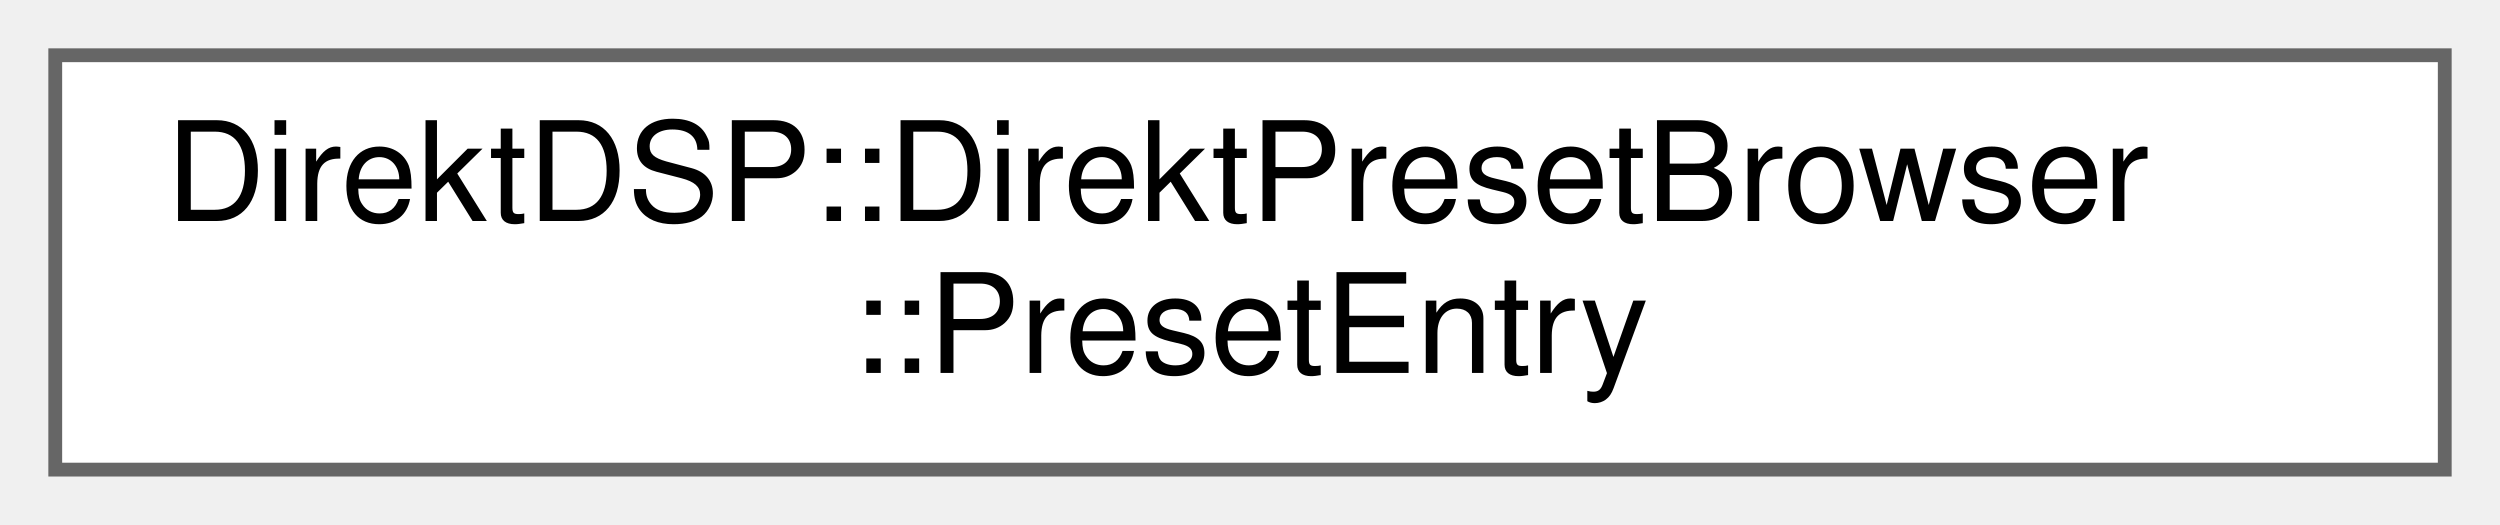
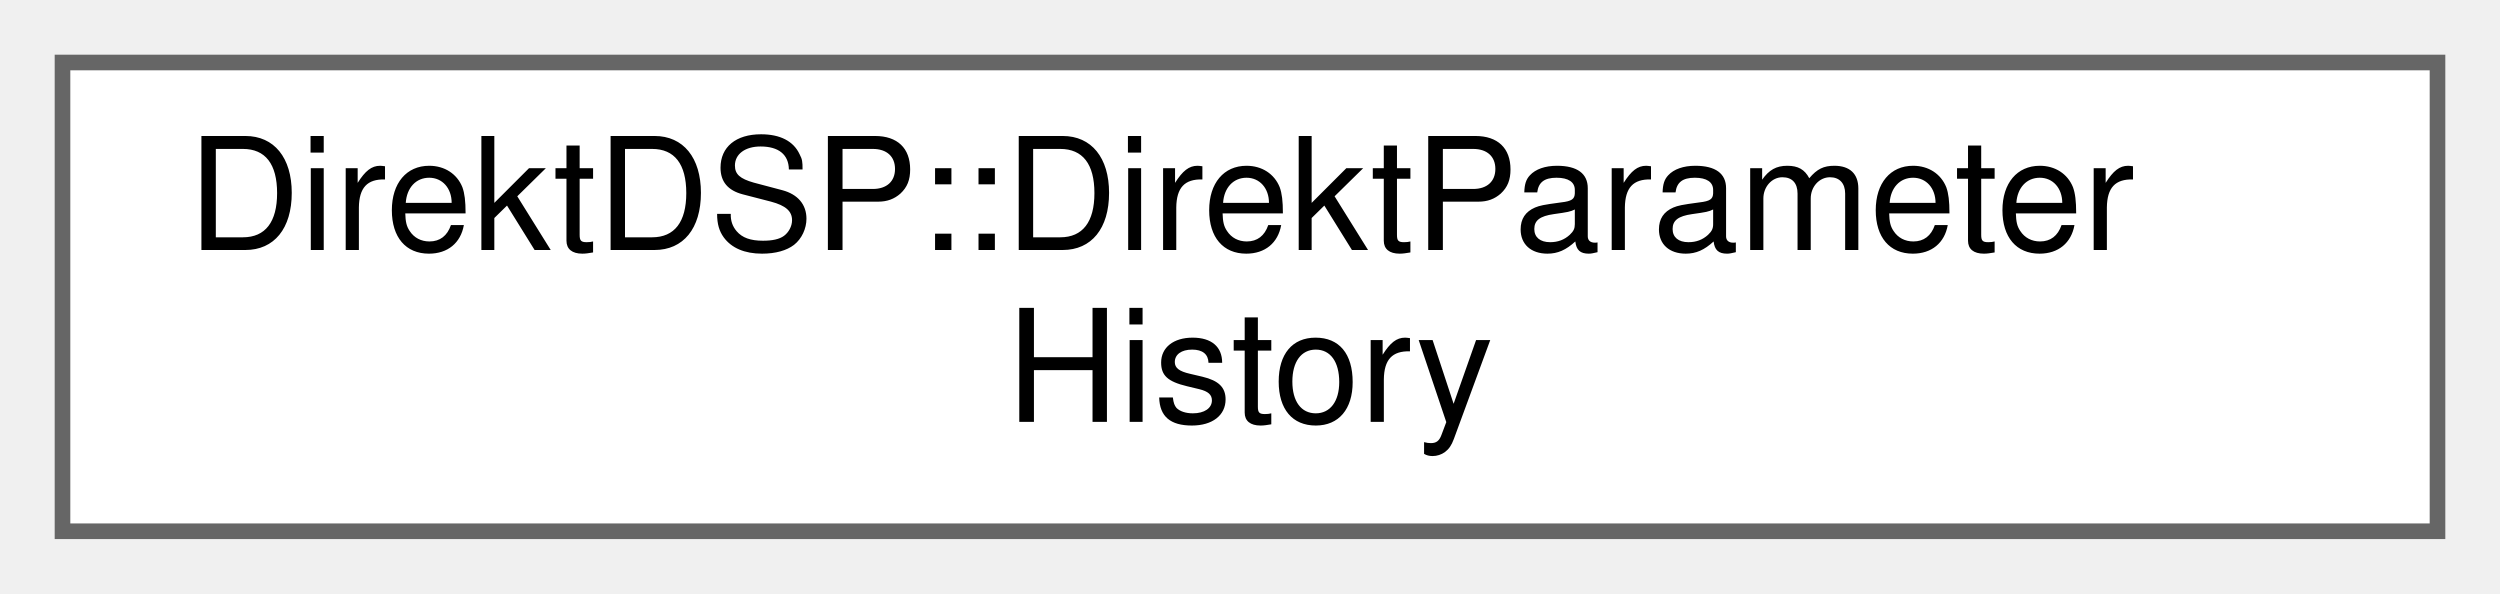
- <svg xmlns="http://www.w3.org/2000/svg" xmlns:xlink="http://www.w3.org/1999/xlink" width="181pt" height="38pt" viewBox="0.00 0.00 181.00 38.00">
+ <svg xmlns="http://www.w3.org/2000/svg" xmlns:xlink="http://www.w3.org/1999/xlink" width="160pt" height="38pt" viewBox="0.00 0.00 160.00 38.00">
  <g id="graph0" class="graph" transform="scale(1 1) rotate(0) translate(4 34)">
    <g id="Node000000" class="node">
      <g id="a_Node000000">
-         <a xlink:href="structDirektDSP_1_1DirektPresetBrowser_1_1PresetEntry.html" target="_top" xlink:title=" ">
-           <polygon fill="white" stroke="#666666" points="173,-30 0,-30 0,0 173,0 173,-30" />
-           <text text-anchor="start" x="8" y="-18" font-family="Helvetica,sans-Serif" font-size="10.00">DirektDSP::DirektPresetBrowser</text>
-           <text text-anchor="middle" x="86.5" y="-7" font-family="Helvetica,sans-Serif" font-size="10.00">::PresetEntry</text>
+         <a xlink:href="classDirektDSP_1_1DirektParameterHistory.html" target="_top" xlink:title="Maintains undo/redo history for APVTS parameter edits.">
+           <polygon fill="white" stroke="#666666" points="152,-30 0,-30 0,0 152,0 152,-30" />
+           <text text-anchor="start" x="8" y="-18" font-family="Helvetica,sans-Serif" font-size="10.00">DirektDSP::DirektParameter</text>
+           <text text-anchor="middle" x="76" y="-7" font-family="Helvetica,sans-Serif" font-size="10.00">History</text>
        </a>
      </g>
    </g>
  </g>
</svg>
